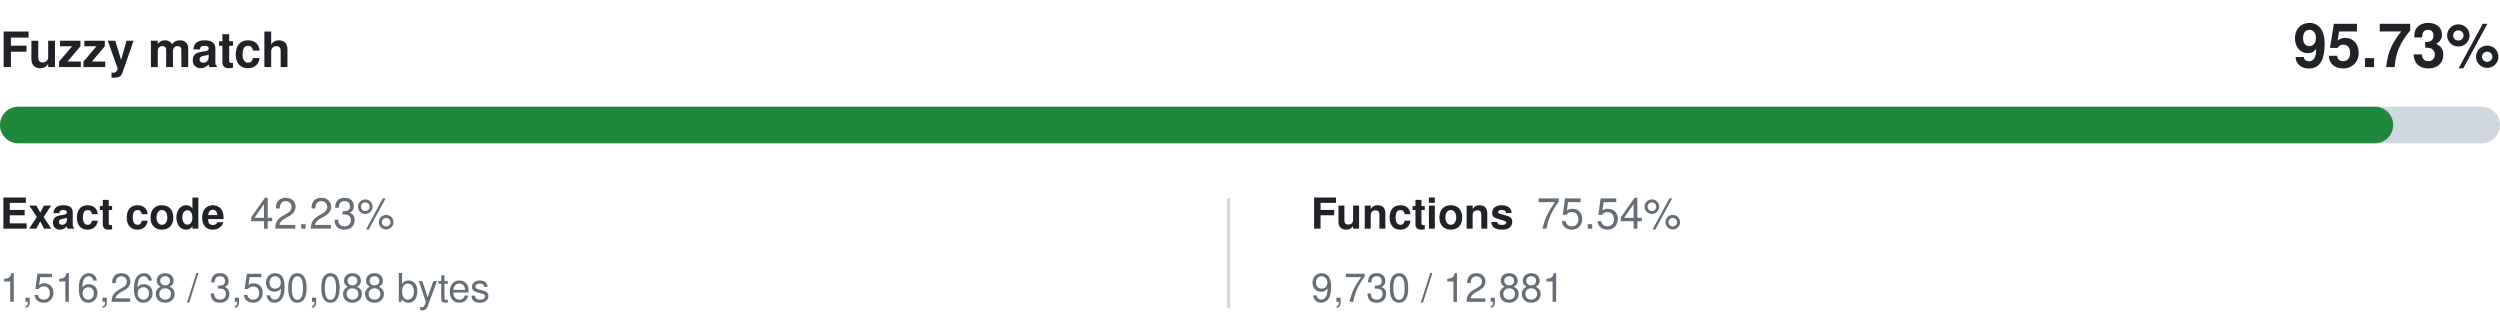
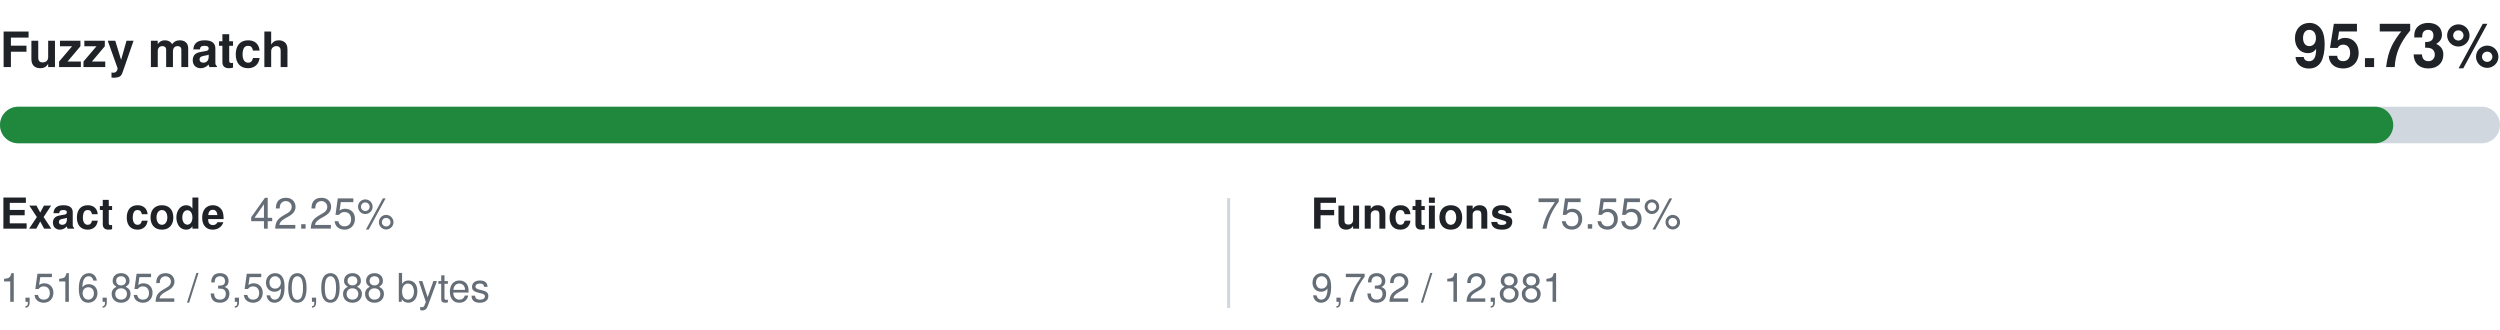
<svg xmlns="http://www.w3.org/2000/svg" width="820" height="108" viewBox="0 0 820 108" role="img" aria-labelledby="title desc">
  <style>
    .primary { fill: #1f2328; }
    .secondary { fill: #656d76; }
    .track { fill: #d0d7de; }
    @media (prefers-color-scheme: dark) {
      .primary { fill: #f0f6fc; }
      .secondary { fill: #8c959f; }
      .track { fill: #30363d; }
    }
  </style>
  <g font-family="-apple-system,BlinkMacSystemFont,Segoe UI,Helvetica,Arial,sans-serif">
    <text x="0" y="22" class="primary" font-size="16" font-weight="600">Fuzzy match</text>
    <text x="820" y="22" class="primary" font-size="20" font-weight="600" text-anchor="end">95.73%</text>
    <rect y="35" width="820" height="12" rx="6" class="track" />
-     <rect y="35" width="784.97" height="12" rx="6" fill="#1f883d" />
+     <rect y="35" width="784.98" height="12" rx="6" fill="#1f883d" />
    <text x="0" y="75" class="primary" font-size="14" font-weight="600">Exact code</text>
-     <text x="82" y="75" class="secondary" font-size="14">42.23%</text>
-     <text x="0" y="99" class="secondary" font-size="13">1,516,268 / 3,590,088 bytes</text>
+     <text x="82" y="75" class="secondary" font-size="14">42.25%</text>
+     <text x="0" y="99" class="secondary" font-size="13">1,516,852 / 3,590,088 bytes</text>
    <line x1="403" y1="65" x2="403" y2="101" stroke="#d0d7de" />
    <text x="430" y="75" class="primary" font-size="14" font-weight="600">Functions</text>
-     <text x="504" y="75" class="secondary" font-size="14">75.54%</text>
-     <text x="430" y="99" class="secondary" font-size="13">9,730 / 12,881</text>
+     <text x="504" y="75" class="secondary" font-size="14">75.55%</text>
+     <text x="430" y="99" class="secondary" font-size="13">9,732 / 12,881</text>
  </g>
</svg>
